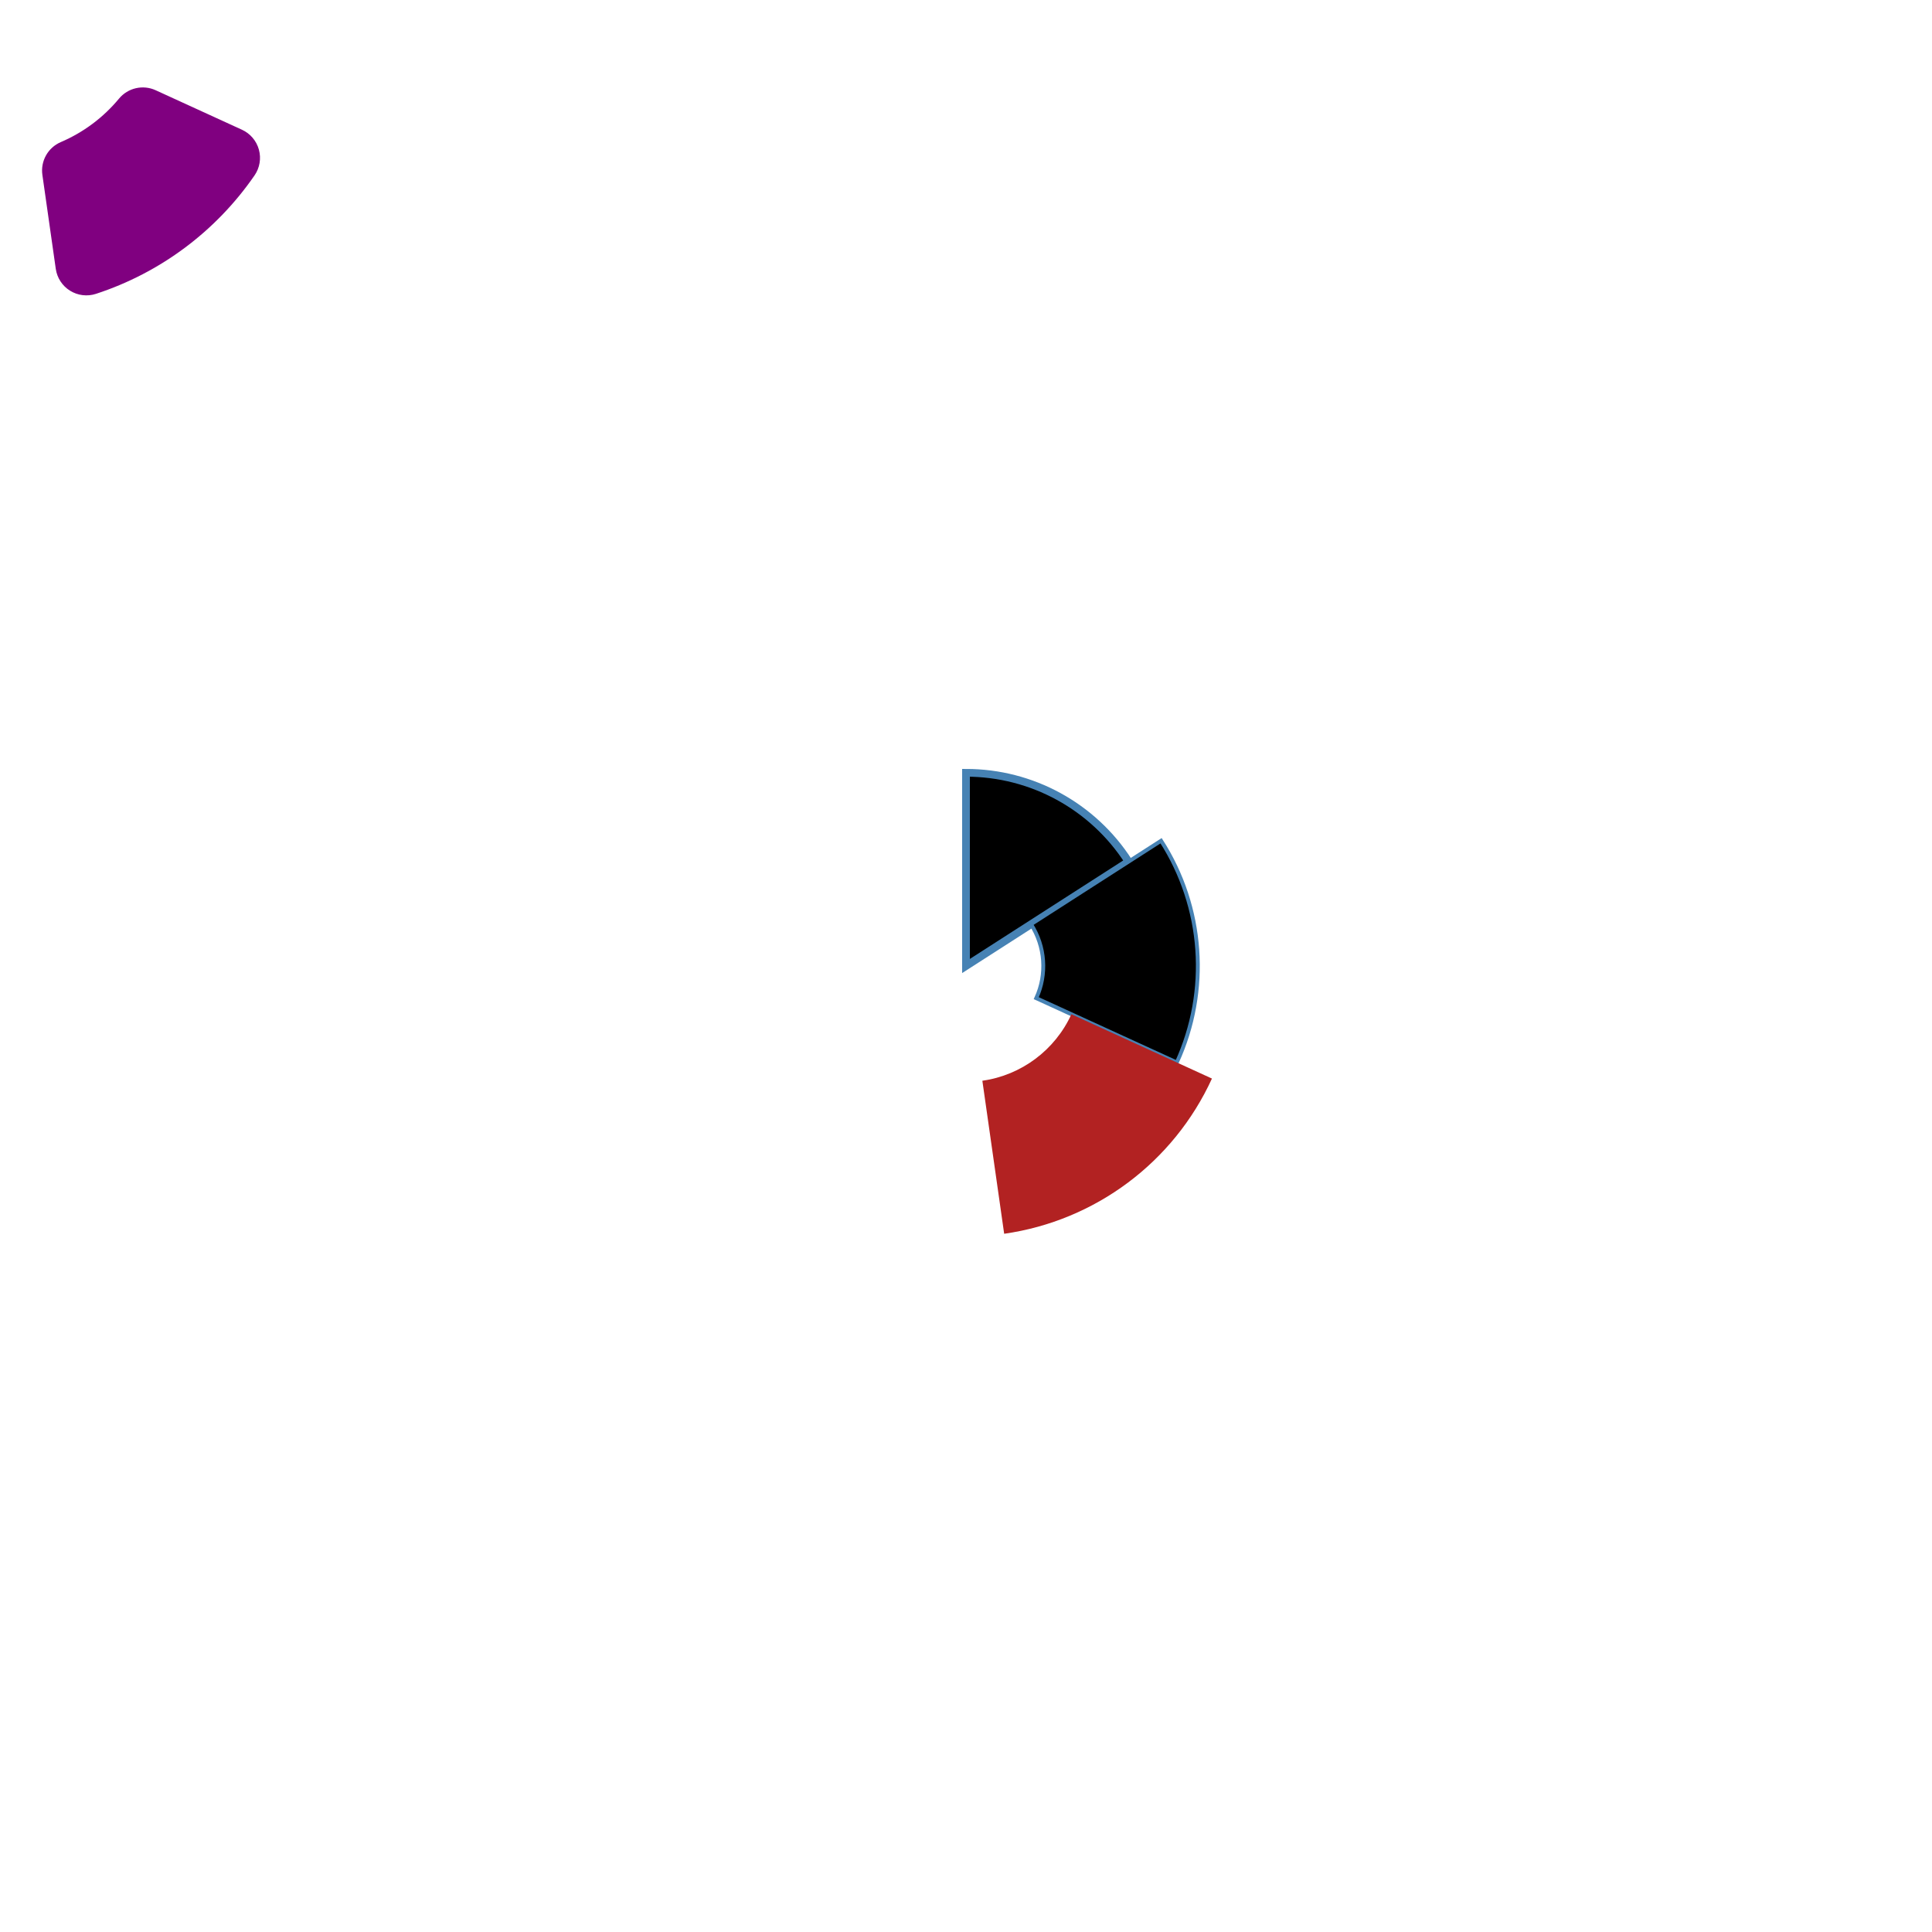
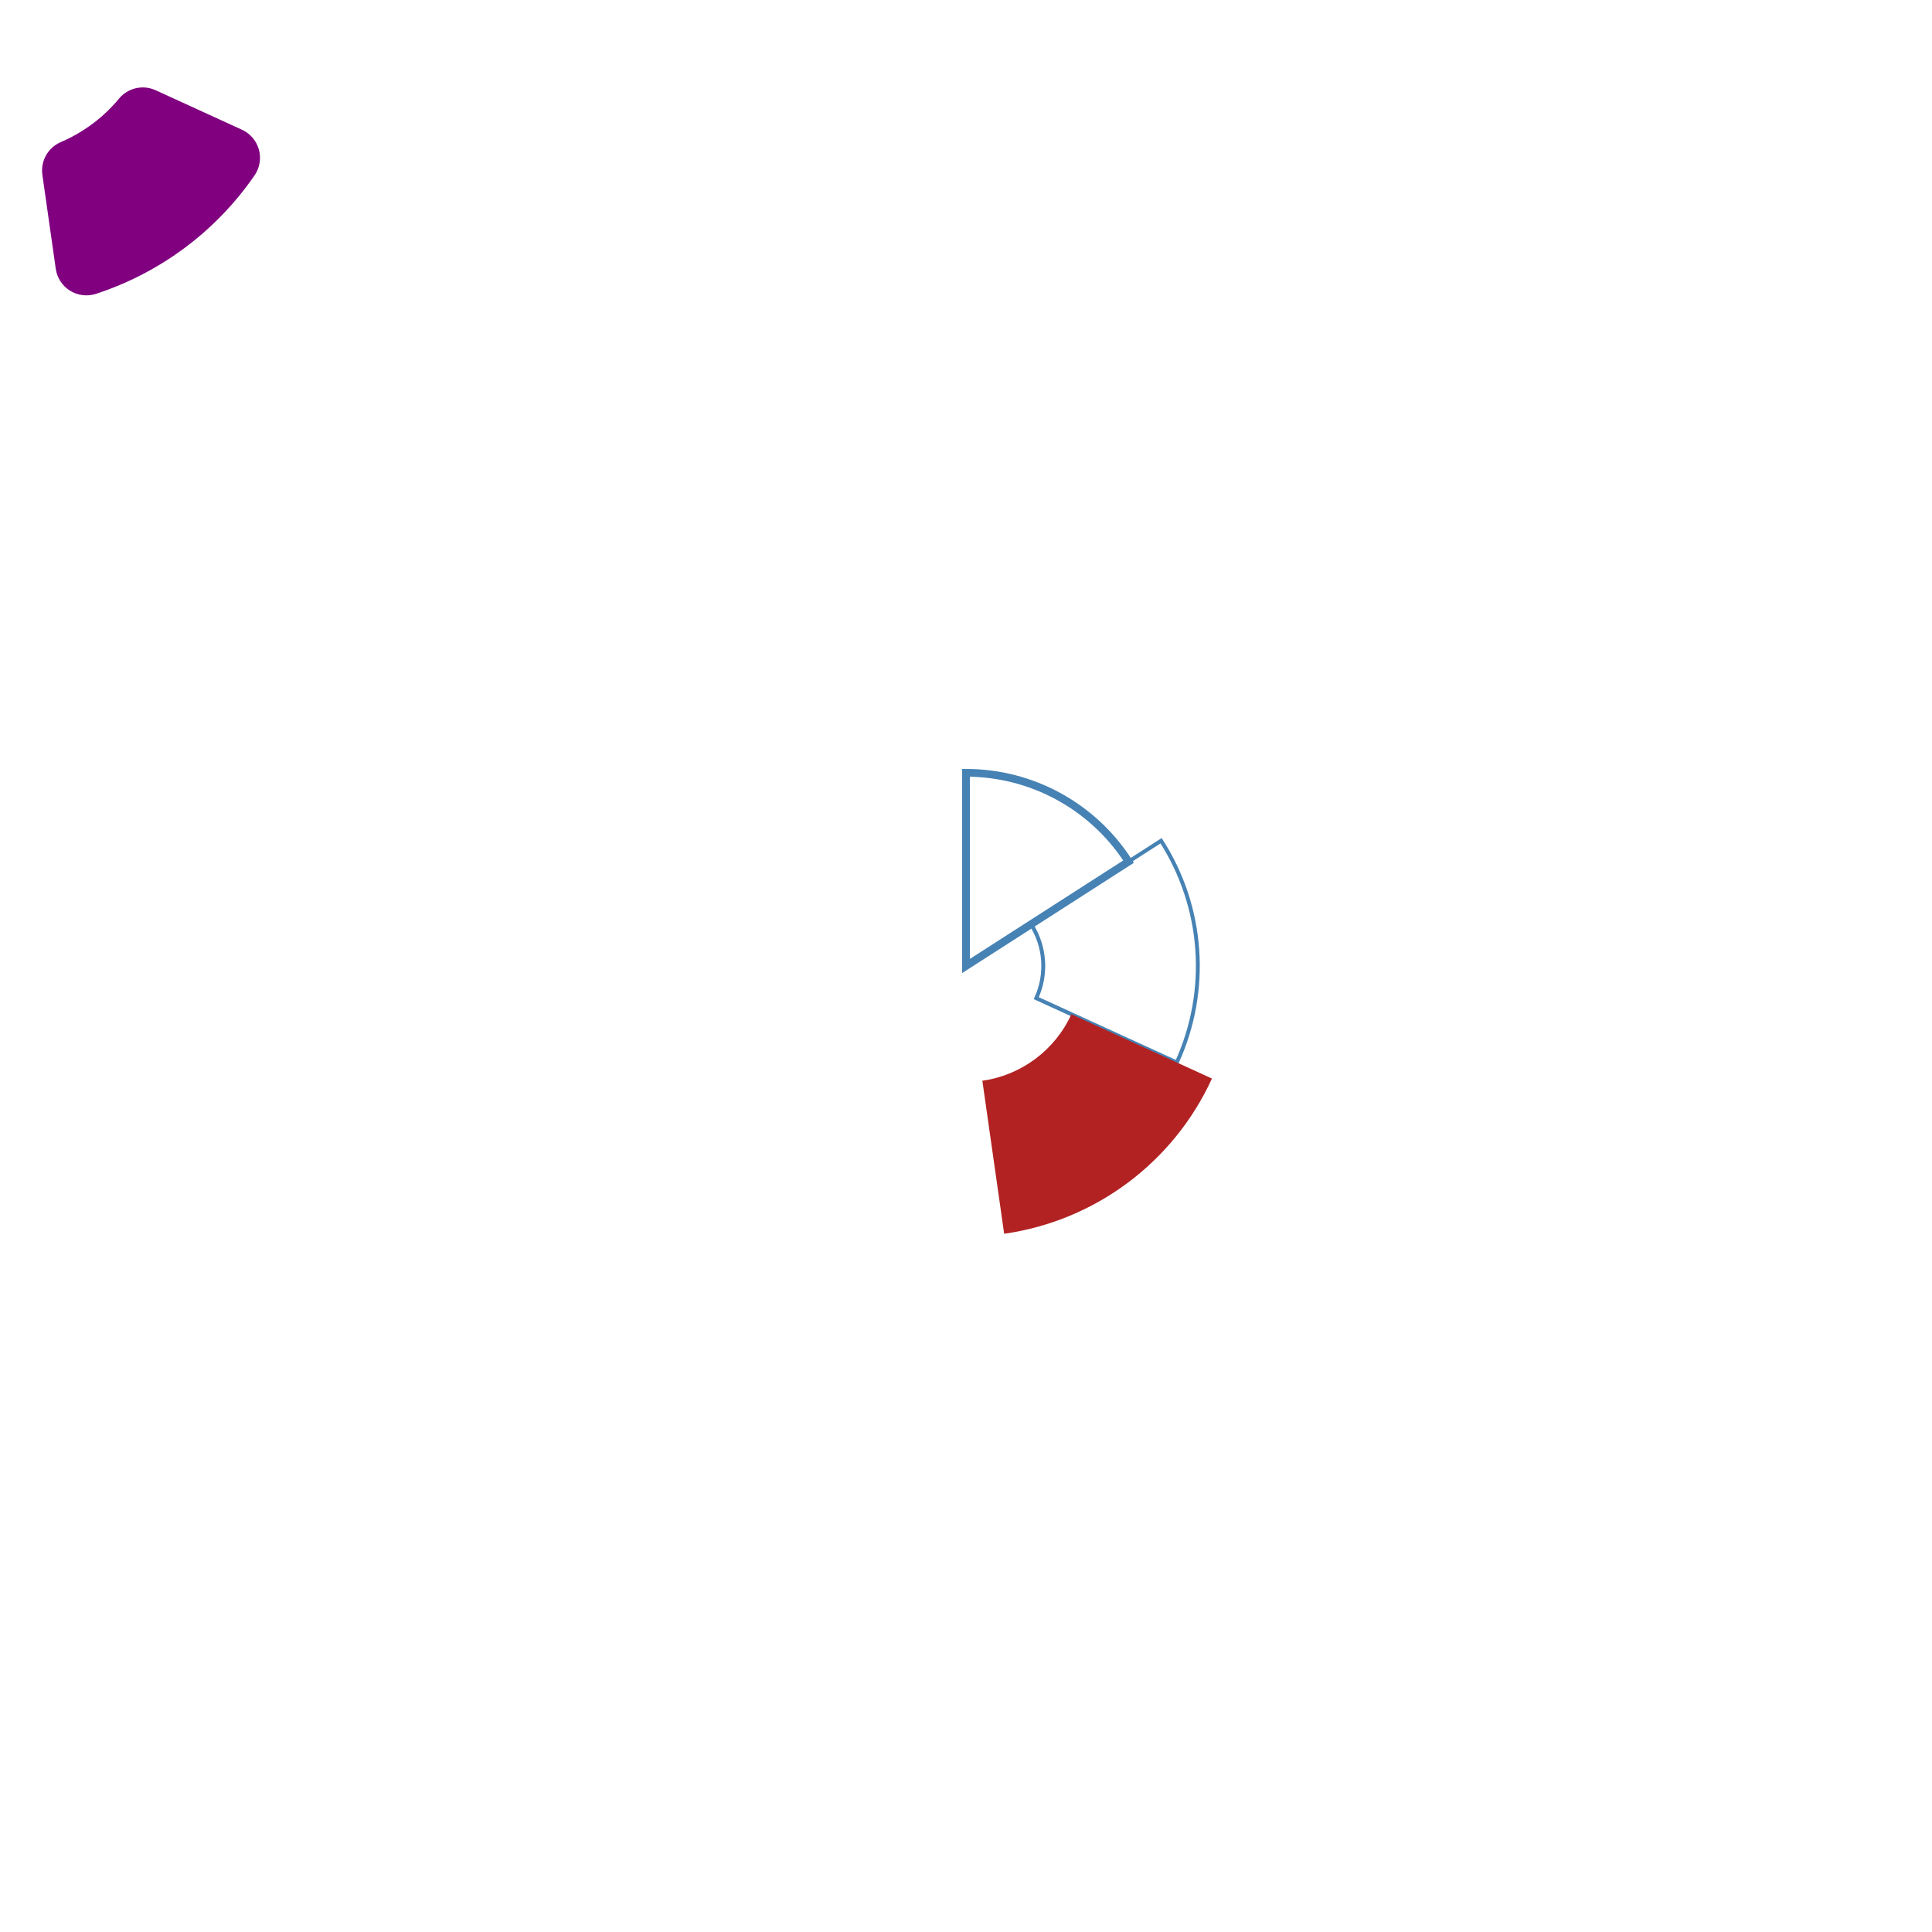
<svg xmlns="http://www.w3.org/2000/svg" class="marks" width="500" height="500" viewBox="0 0 500 500" version="1.1">
-   <style>vega-svg-root * { fill: none; } vega-svg-root tspan { fill: inherit; } vega-svg-root path { stroke-miterlimit: 10; }</style>
+   <defs>
+     <style>.vega-svg-root * { fill: none; } .vega-svg-root tspan { fill: inherit; } .vega-svg-root path { stroke-miterlimit: 10; }</style>
+   </defs>
  <g class="vega-svg-root" transform="translate(0,0)">
    <g class="mark-arc" role="graphics-symbol" aria-roledescription="arc mark container">
      <path transform="translate(250,250)" d="M3.061616997868383e-15,-50A50,50,0,0,1,42.074,-27.015L0,0Z" style="stroke: steelblue; stroke-width: 2;" />
      <path transform="translate(250,250)" d="M50.488,-32.418A60,60,0,0,1,54.558,24.969L18.186,8.323A20,20,0,0,0,16.829,-10.806Z" style="stroke: steelblue;" />
      <path transform="translate(250,250)" d="M63.651,29.13A70,70,0,0,1,9.878,69.299L4.234,29.7A30,30,0,0,0,27.279,12.484Z" style="fill: firebrick;" />
      <path transform="translate(0,0)" d="M62.62,33.575A8,8,0,0,1,65.878,45.388A80,80,0,0,1,24.836,76.047A8,8,0,0,1,14.433,69.571L10.967,45.257A8,8,0,0,1,15.739,36.773A40,40,0,0,0,30.798,25.524A8,8,0,0,1,40.287,23.354Z" style="fill: purple;" />
      <path transform="translate(250,250)" d="M0,0Z" />
    </g>
  </g>
</svg>
